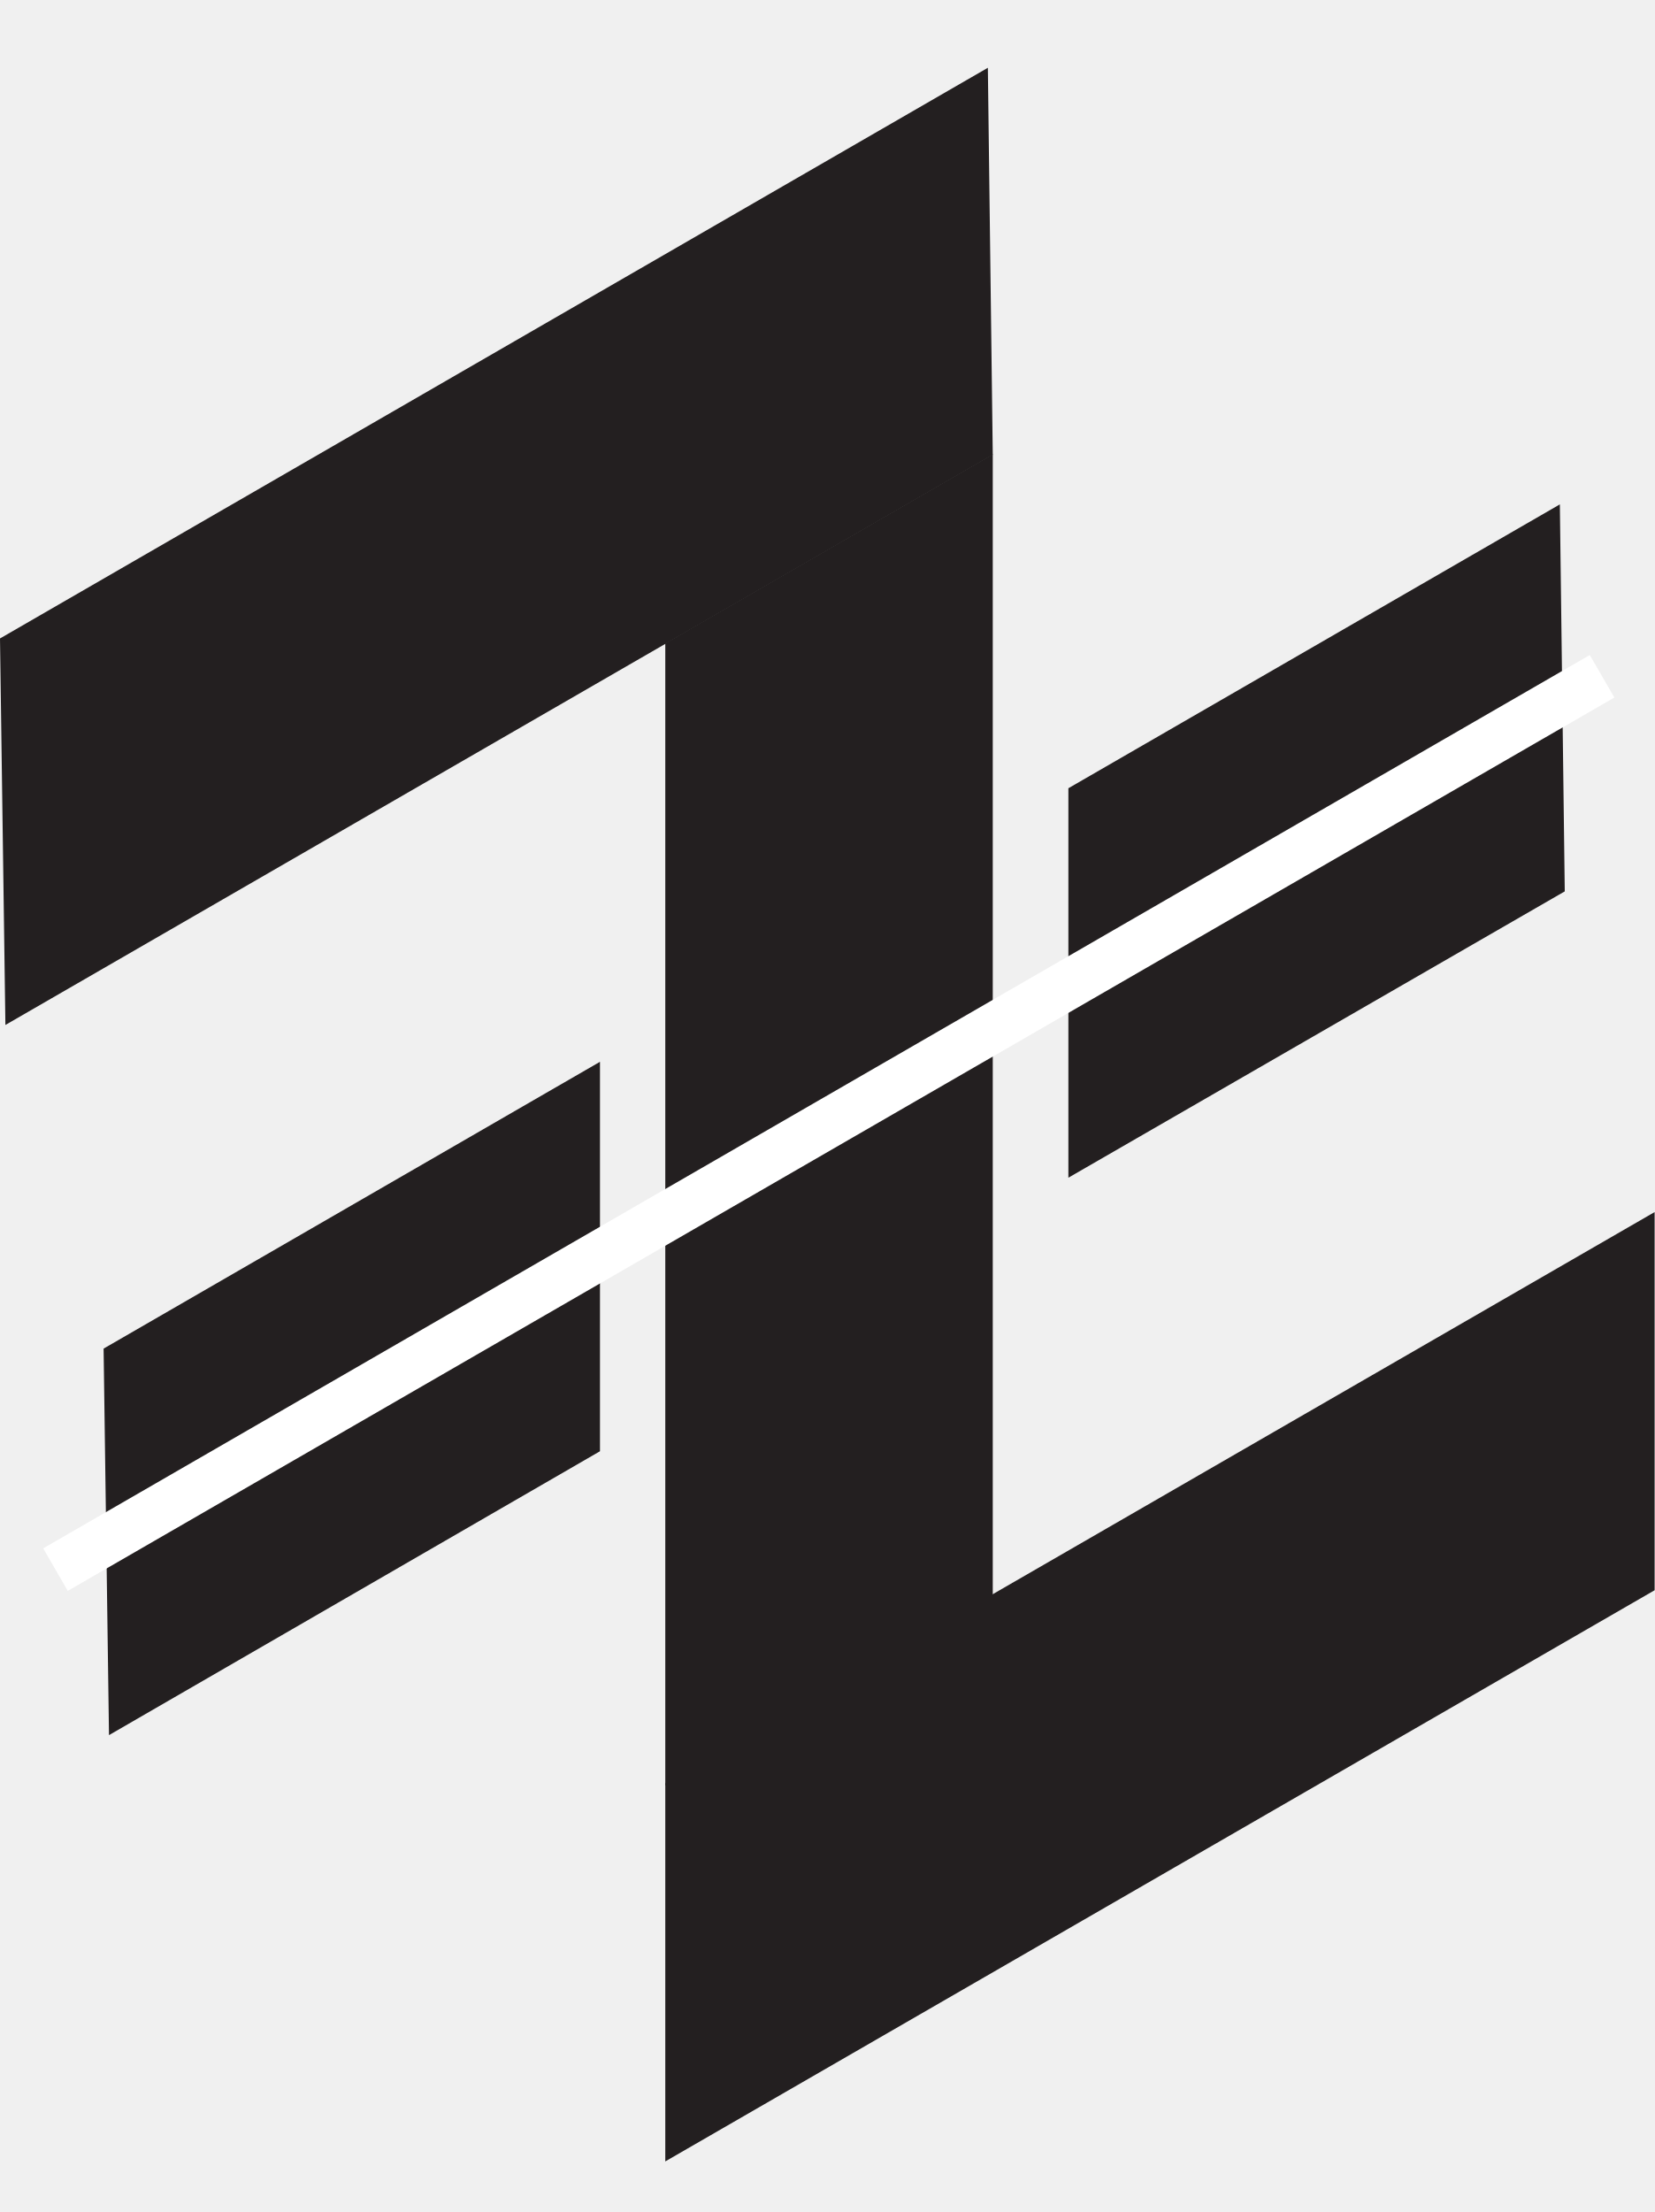
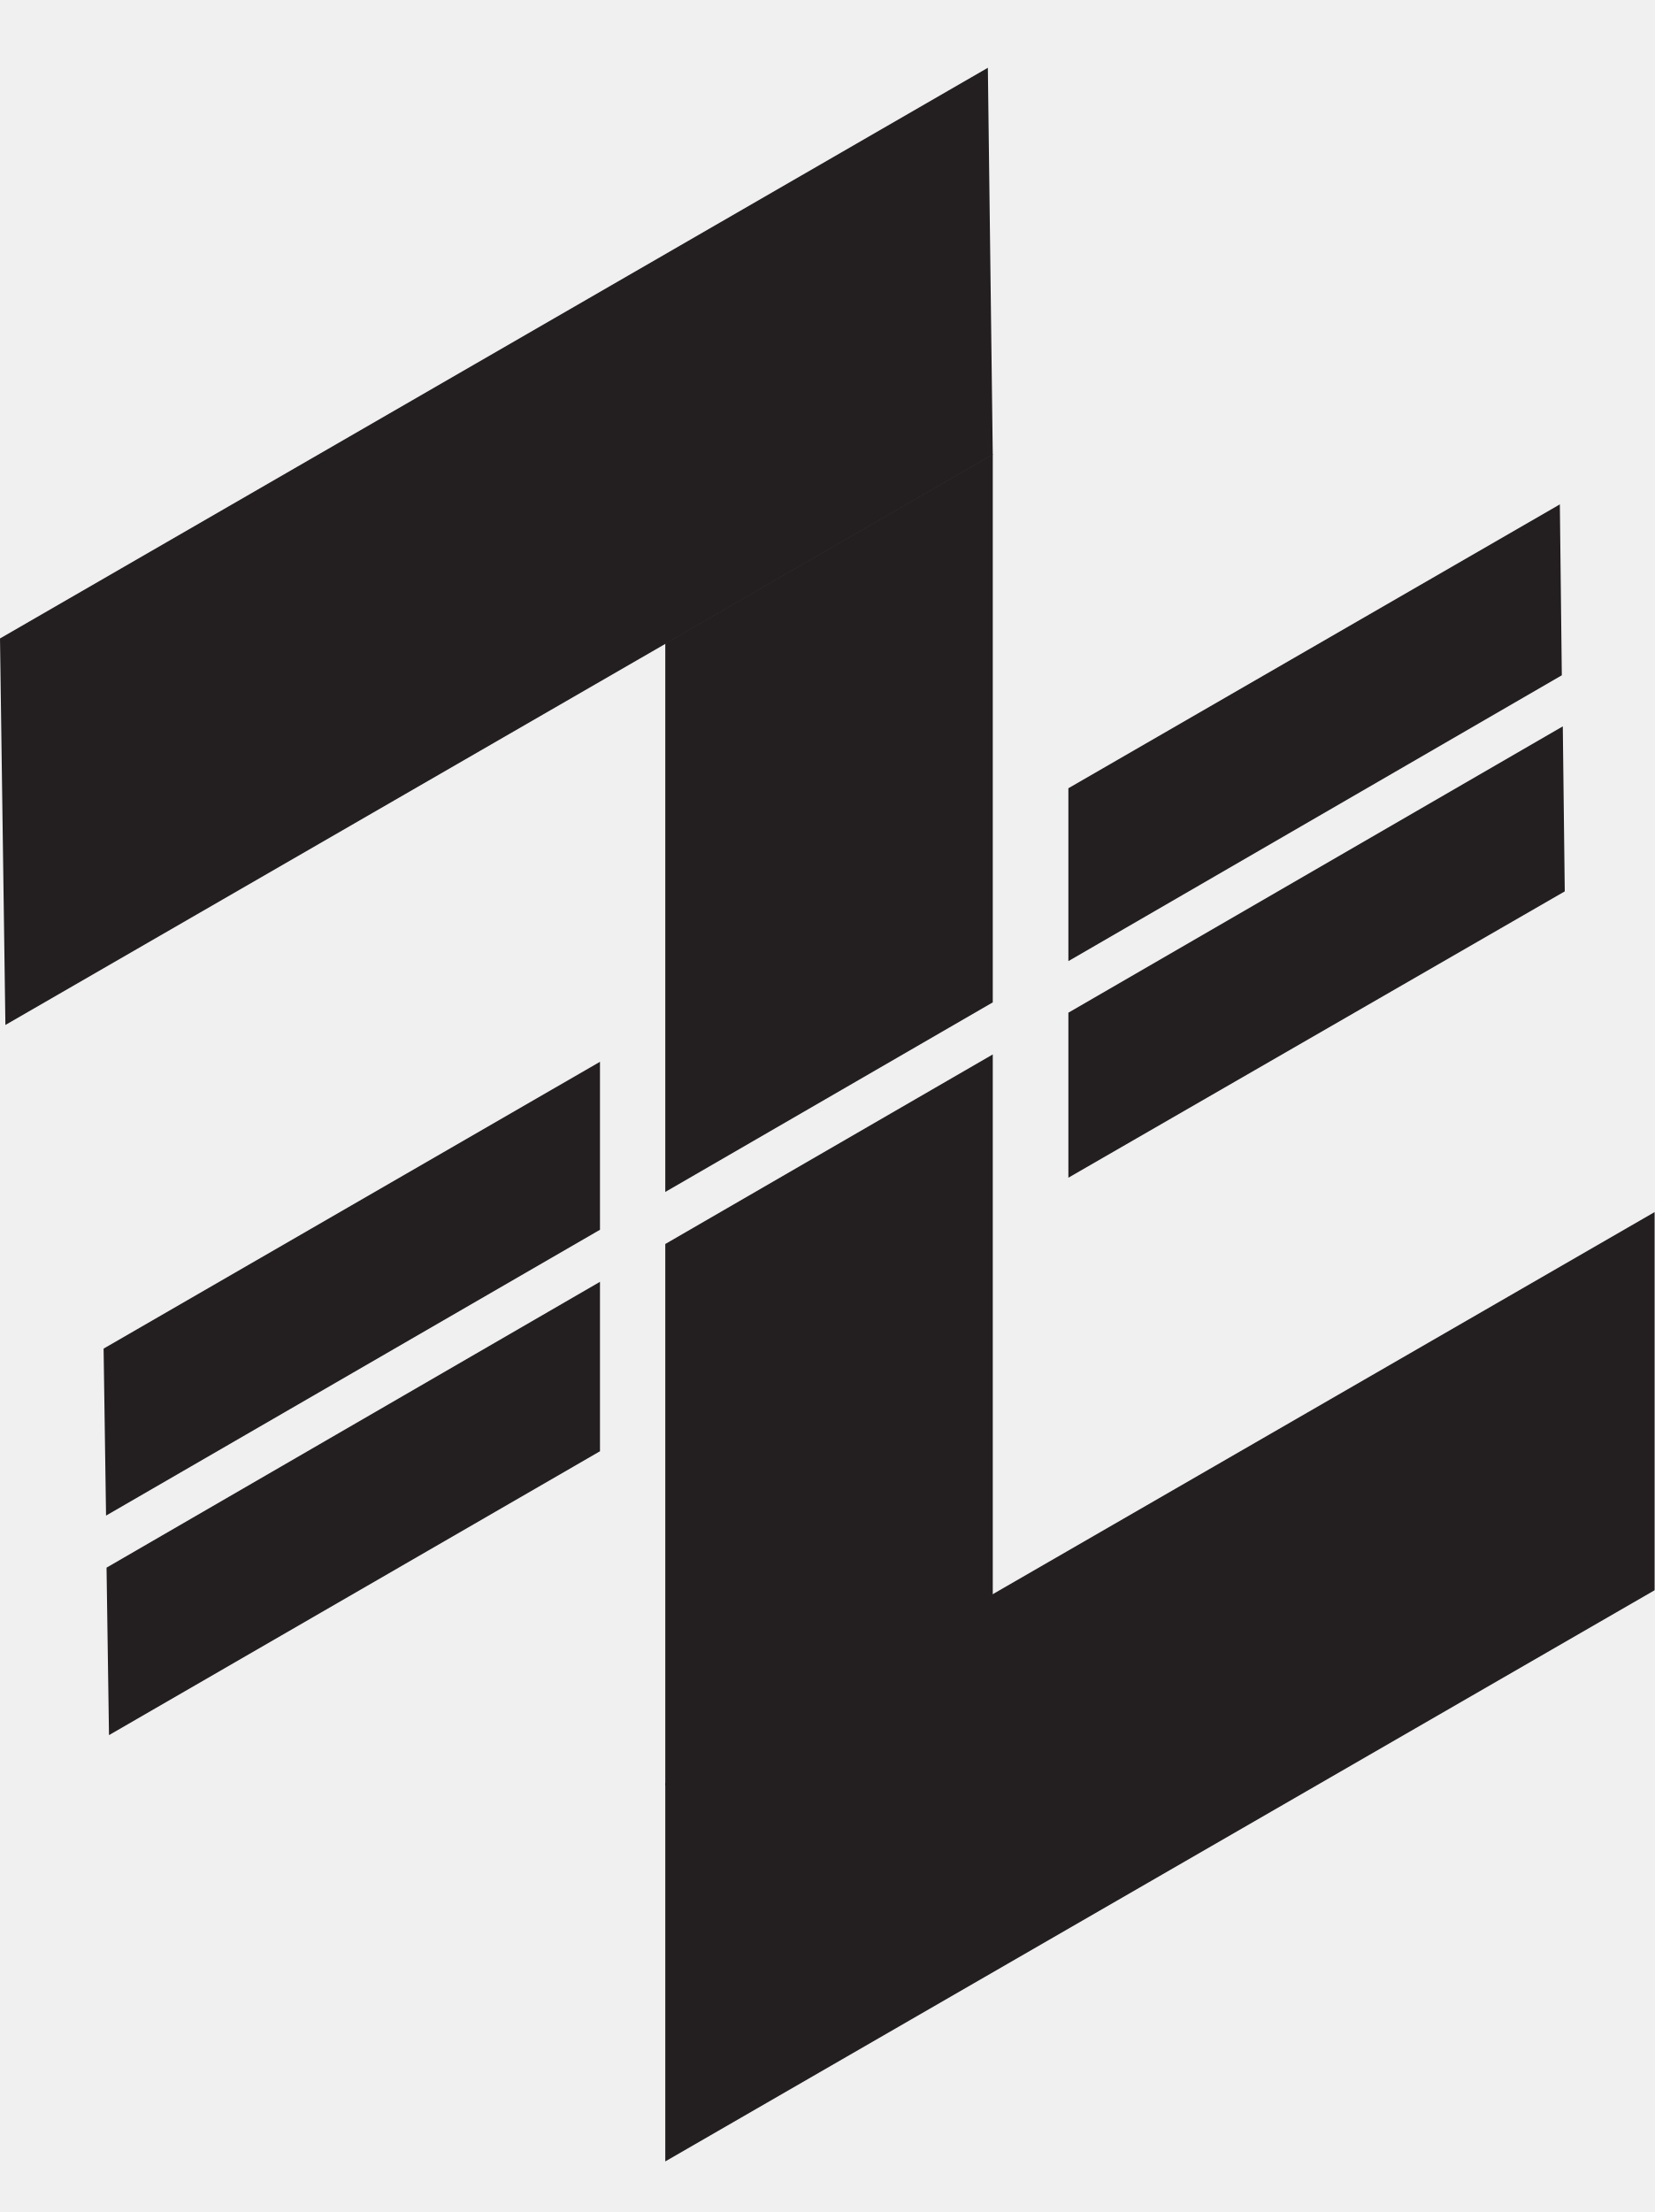
- <svg xmlns="http://www.w3.org/2000/svg" version="1.1" id="Layer_2_00000170974368321333532140000002856044298536703134_" x="0px" y="0px" viewBox="0 0 337 450.4" style="enable-background:new 0 0 337 450.4;" xml:space="preserve">
-   <style type="text/css">
- 	.st0{fill:#231F20;}
- 	.st1{fill:none;stroke:#FFFFFF;stroke-width:10;stroke-miterlimit:10;}
- </style>
-   <polygon class="st0" points="135.5,363.6 202.2,325.1 202.2,92.5 135.5,131 " />
-   <polygon class="st0" points="337,246.8 337,323.8 135.5,440.1 135.5,363.1 " />
-   <polygon class="st0" points="201.2,13.8 202.2,92.6 1.1,208.7 0,130 " />
-   <polyline class="st0" points="122.2,295.5 22.2,353.3 21.1,274.6 122.2,216.2 " />
-   <polyline class="st0" points="217.6,160.5 317.7,102.7 318.7,181.5 217.6,239.8 " />
-   <line class="st1" x1="11.3" y1="319.6" x2="326.3" y2="137.7" />
+ <svg xmlns="http://www.w3.org/2000/svg" id="Layer_2" data-name="Layer 2" version="1.1" viewBox="0 0 337 450.4">
+   <defs>
+     <style>
+       .cls-1 {
+         fill: #231f20;
+         stroke-width: 0px;
+       }
+     </style>
+   </defs>
+   <polygon class="cls-1" points="337 246.8 337 323.8 135.5 440.1 135.5 363.1 337 246.8" />
+   <polygon class="cls-1" points="201.2 13.8 202.2 92.6 1.1 208.7 0 130 201.2 13.8" />
+   <g>
+     <polygon class="cls-1" points="21.6 308.6 122.2 250.4 122.2 216.2 21.1 274.6 21.6 308.6 21.6 308.6" />
+     <polygon class="cls-1" points="21.7 319.2 22.2 353.3 122.2 295.5 122.2 261 21.7 319.2" />
+   </g>
+   <g>
+     <polygon class="cls-1" points="202.2 204.1 202.2 92.5 135.5 131 135.5 242.7 202.2 204.1" />
+     <polygon class="cls-1" points="135.5 253.3 135.5 363.6 202.2 325.1 202.2 214.7 135.5 253.3" />
+   </g>
+   <g>
+     <polygon class="cls-1" points="318.1 137.5 317.7 102.7 217.6 160.5 217.6 195.7 318.1 137.5" />
+     <polygon class="cls-1" points="217.6 206.2 217.6 239.8 318.7 181.5 318.3 147.9 217.6 206.2" />
+   </g>
</svg>
